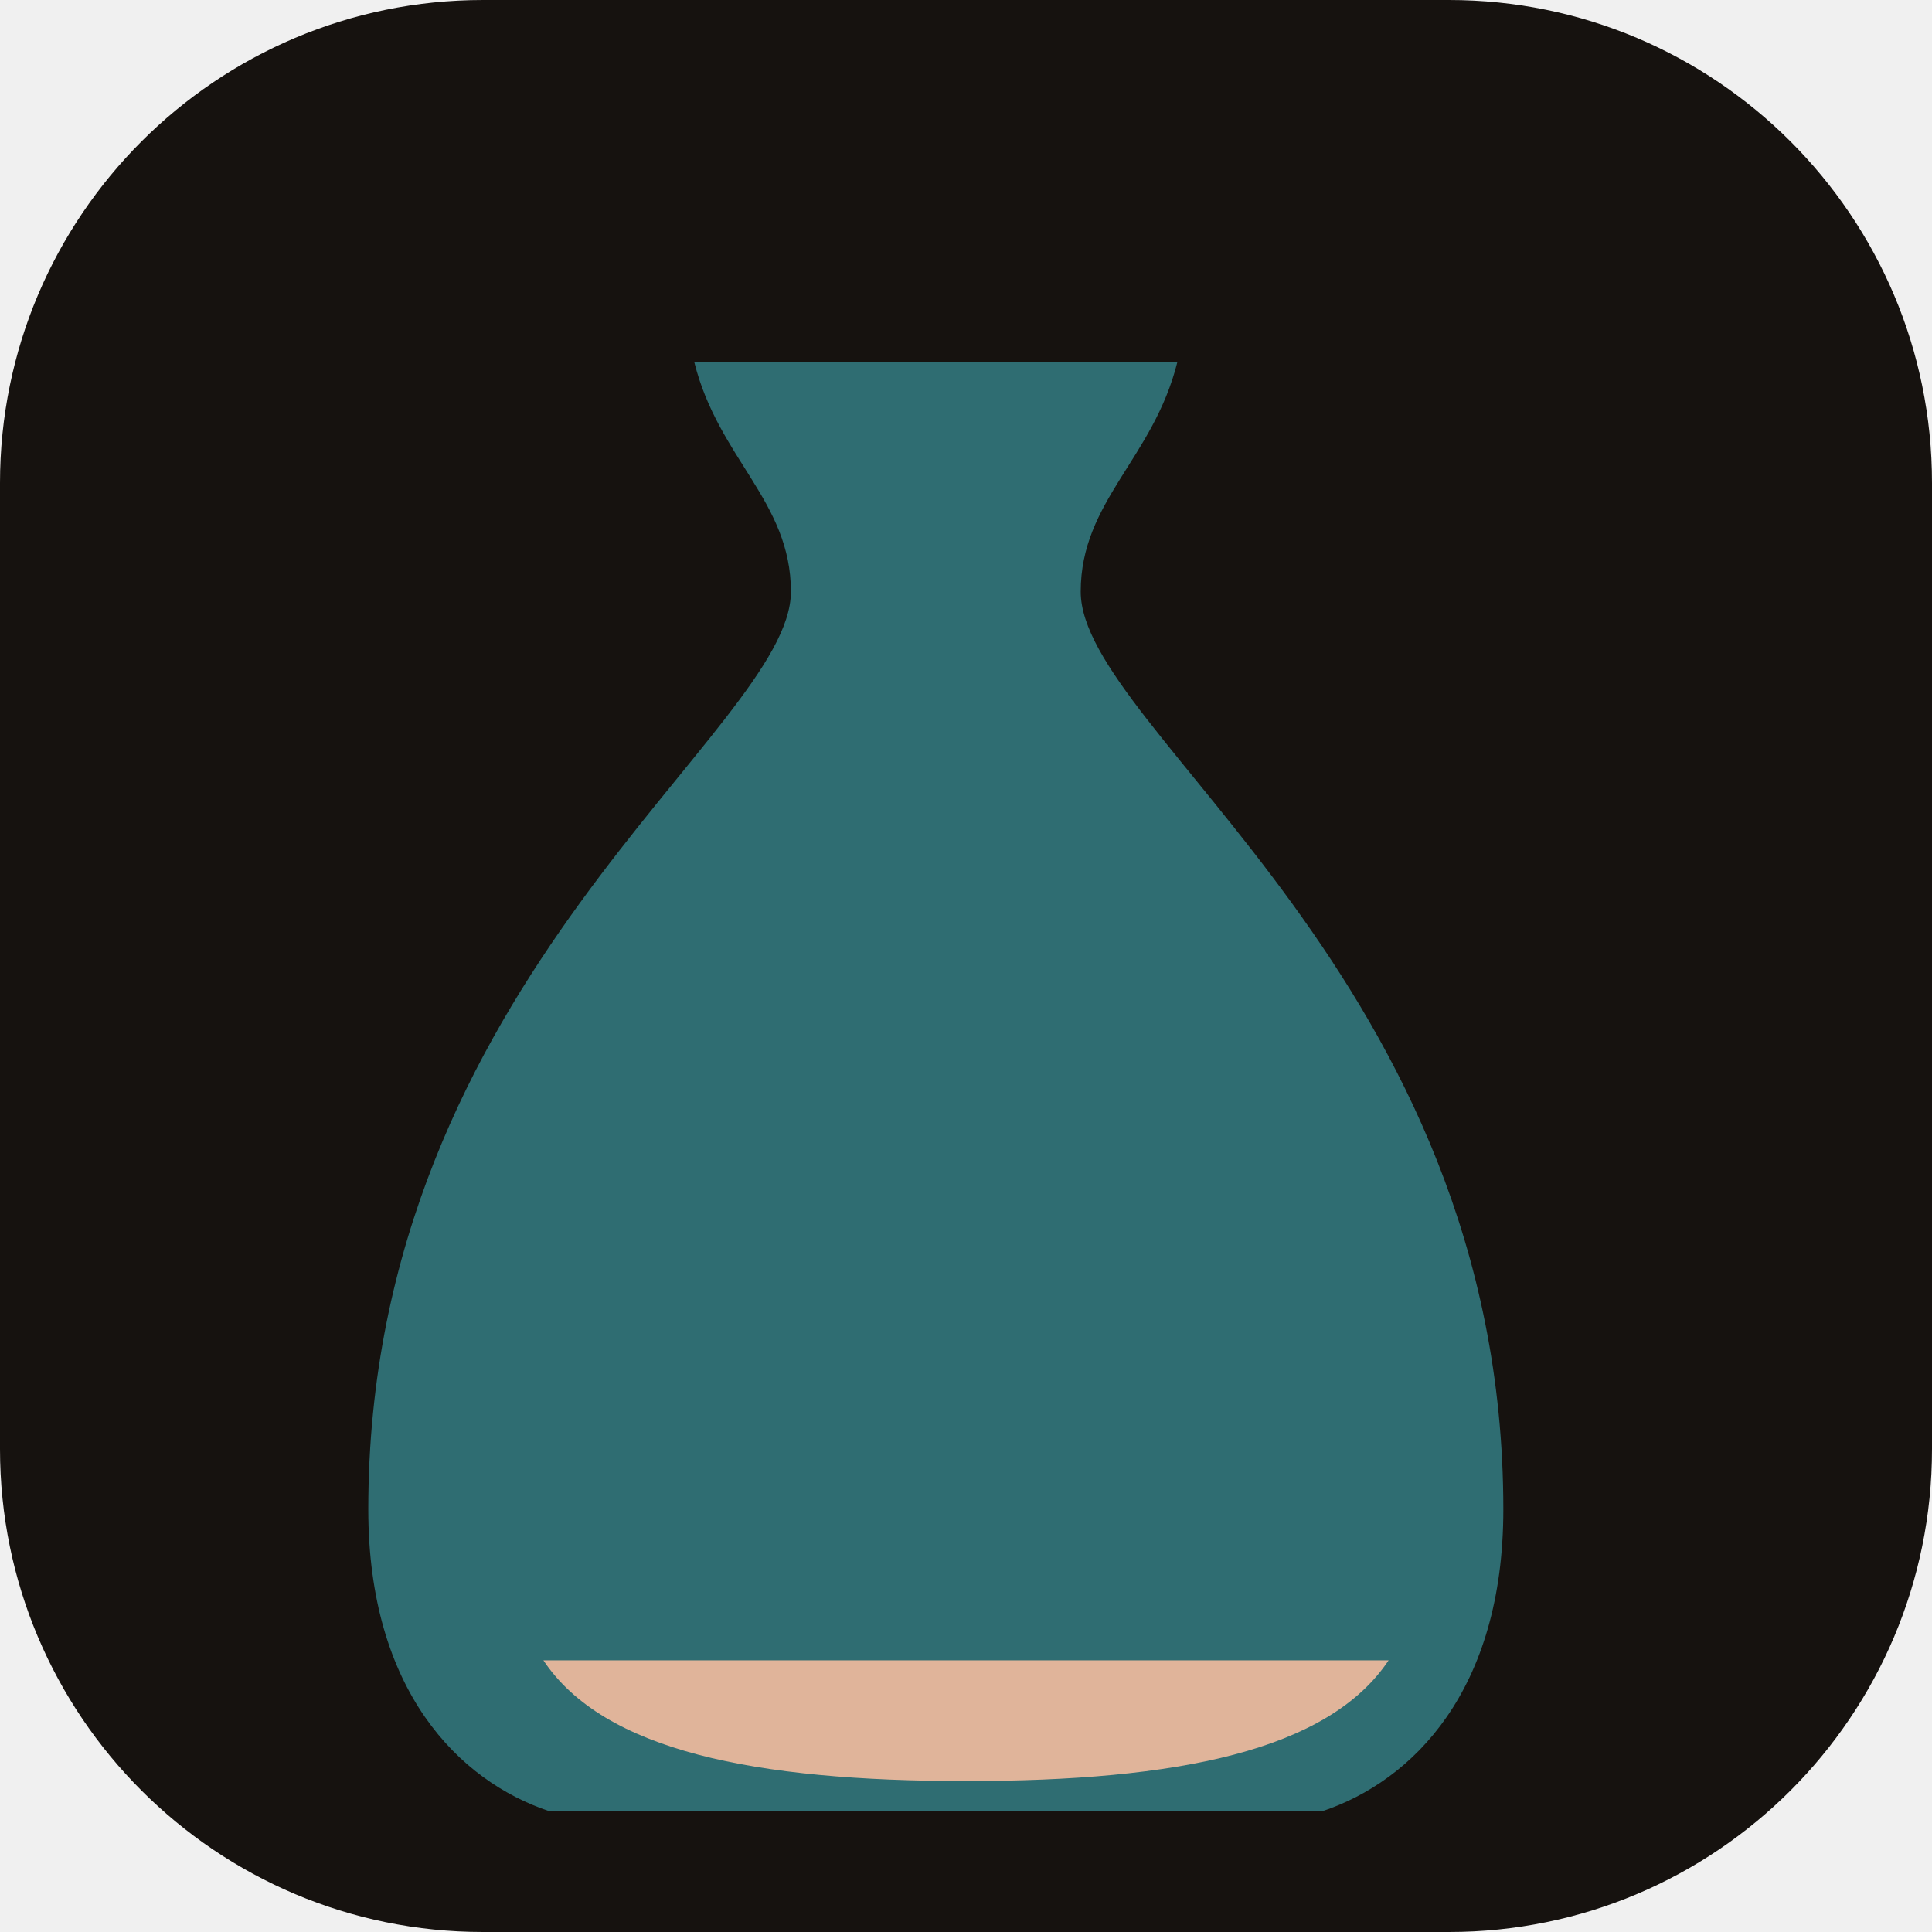
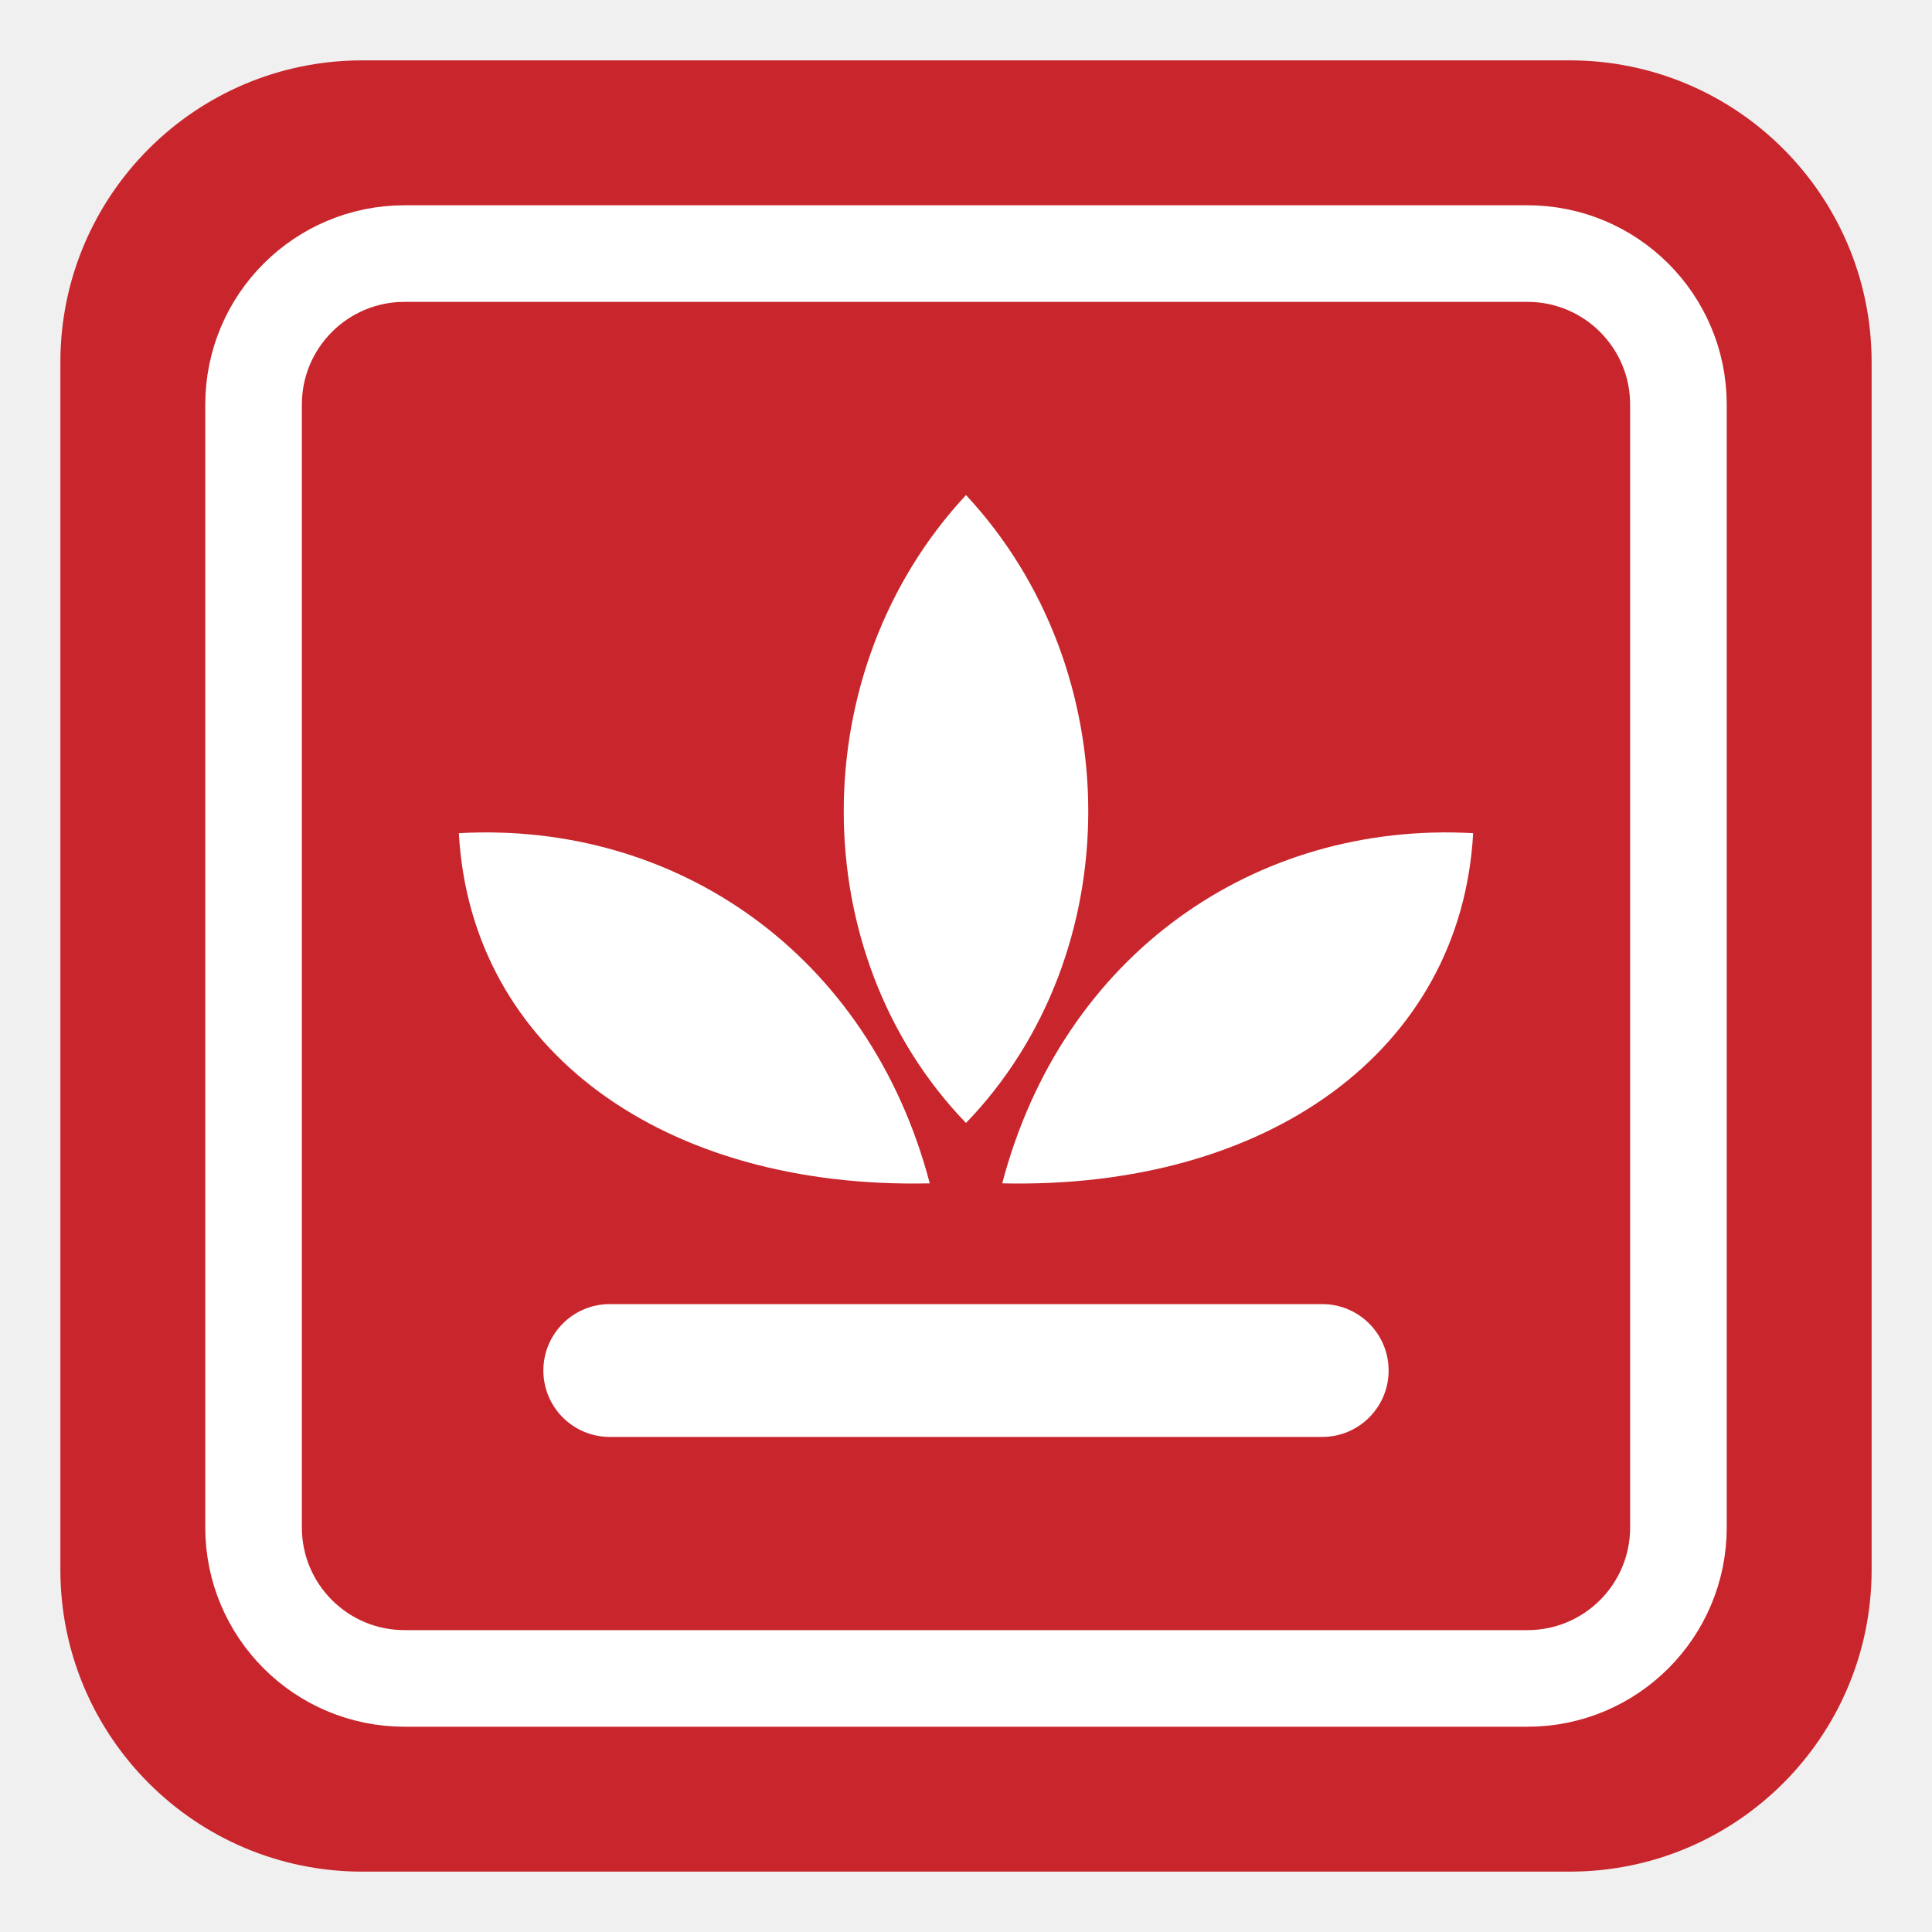
<svg xmlns="http://www.w3.org/2000/svg" viewBox="0 0 32 32">
-   <rect width="32" height="32" rx="8" fill="#16120f" />
-   <path d="M12.5 6h7c-.4 1.6-1.6 2.3-1.6 3.8 0 2.3 7 6.4 7 15.2 0 3-1.5 4.5-3 5H9.1c-1.5-.5-3-2-3-5 0-8.8 7-12.9 7-15.2 0-1.5-1.2-2.2-1.6-3.8z" fill="#2f6d72" />
-   <path d="M9 27.5h14c-1 1.5-3.5 2-7 2s-6-.5-7-2z" fill="#e0b49a" />
+   <rect x="1" y="1" width="30" height="30" rx="5" fill="#c8262c" />
+   <rect x="4.2" y="4.2" width="23.6" height="23.6" rx="2.5" fill="none" stroke="#fff" stroke-width="1.6" />
+   <g fill="#fff">
+     <path d="M16 8.2c2.7 2.9 2.7 7.6 0 10.4-2.7-2.8-2.7-7.5 0-10.4z" />
+     <path d="M15.4 19.6c-1-3.8-4.2-6-7.8-5.8.2 3.6 3.4 5.9 7.8 5.8z" />
+     <path d="M16.6 19.6c1-3.8 4.2-6 7.8-5.8-.2 3.6-3.4 5.9-7.8 5.8z" />
+     <rect x="9" y="21.6" width="14" height="2.2" rx="1.1" />
+   </g>
</svg>
